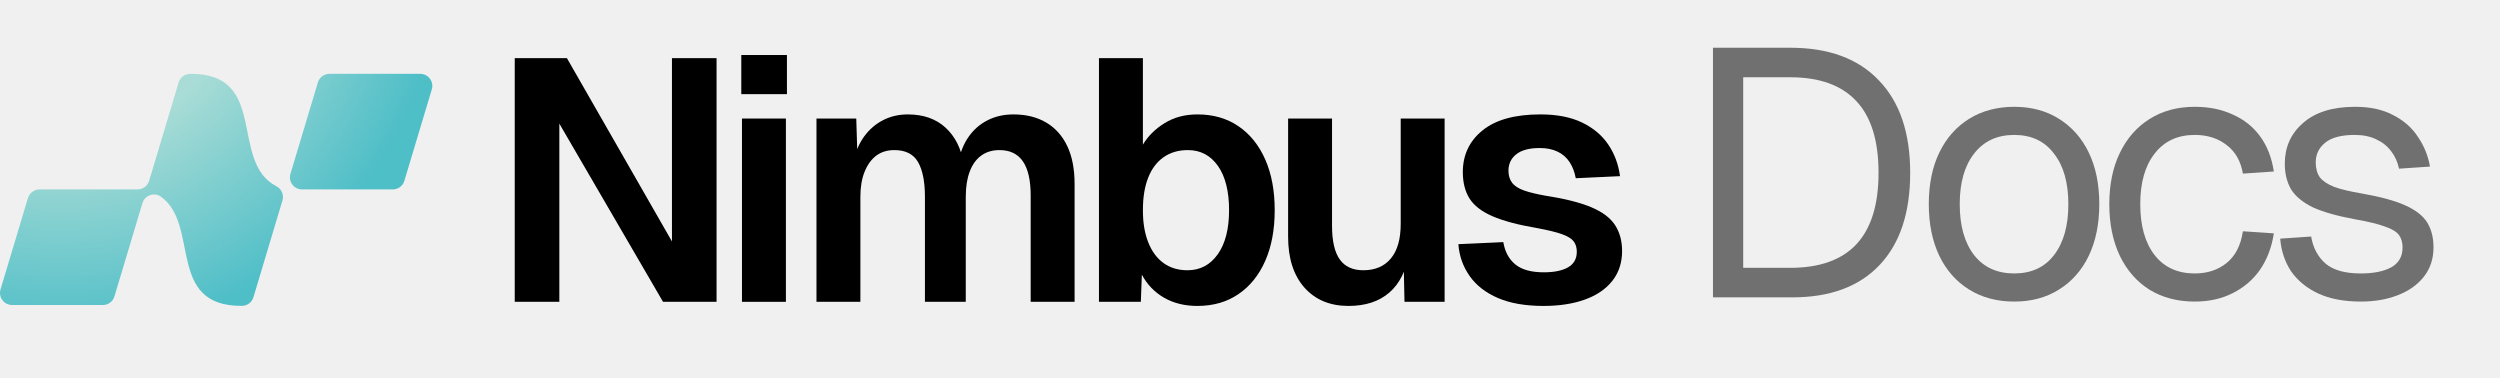
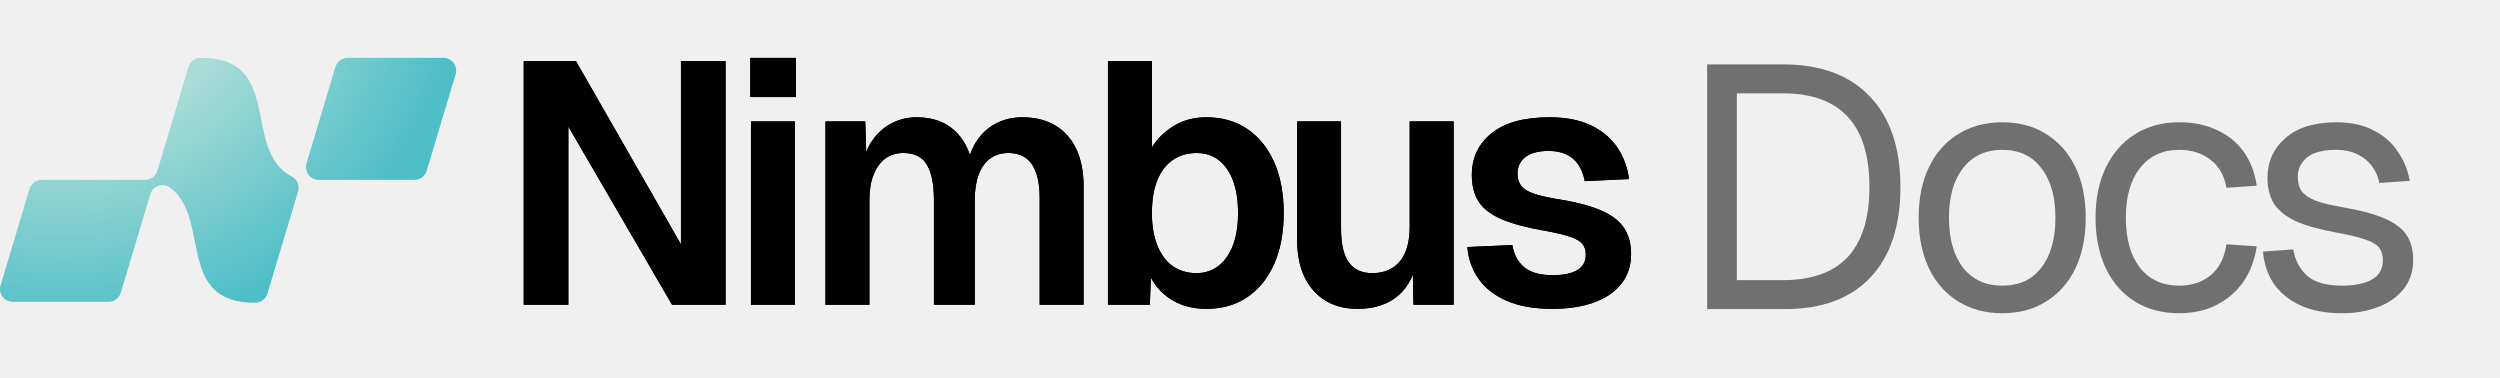
<svg xmlns="http://www.w3.org/2000/svg" width="3456" height="522" viewBox="0 0 3456 522" fill="none">
-   <path d="M711.561 417.25V80.33H783.691L928.901 333.73V80.33H990.591V417.25H916.561L773.251 170.97V417.25H711.561Z" fill="white" />
-   <path d="M1024.75 130.161V76.061H1087.86V130.161H1024.75ZM1025.7 417.251V163.851H1086.44V417.251H1025.7Z" fill="white" />
-   <path d="M1128.67 417.25V163.85H1183.72L1185.62 226.01L1179.93 223.16C1182.78 209.56 1187.76 197.94 1194.88 188.28C1202 178.63 1210.7 171.2 1220.98 165.98C1231.26 160.76 1242.57 158.15 1254.91 158.15C1276.42 158.15 1293.82 164.24 1307.11 176.42C1320.4 188.6 1328.78 205.29 1332.26 226.48H1324.19C1327.04 211.61 1331.94 199.19 1338.9 189.23C1345.85 179.26 1354.63 171.6 1365.24 166.22C1375.83 160.84 1387.78 158.15 1401.07 158.15C1418.46 158.15 1433.49 161.87 1446.15 169.3C1458.8 176.74 1468.53 187.57 1475.33 201.81C1482.13 216.05 1485.53 233.6 1485.53 254.48V417.24H1424.79V270.14C1424.79 249.26 1421.23 233.6 1414.11 223.16C1406.99 212.72 1396.15 207.5 1381.6 207.5C1371.79 207.5 1363.4 210.04 1356.45 215.09C1349.49 220.15 1344.19 227.51 1340.55 237.16C1336.91 246.81 1335.09 258.44 1335.09 272.04V417.25H1278.62V272.04C1278.62 251.16 1275.45 235.19 1269.13 224.11C1262.8 213.04 1251.88 207.5 1236.39 207.5C1226.58 207.5 1218.28 210.04 1211.48 215.09C1204.67 220.15 1199.3 227.51 1195.35 237.16C1191.39 246.81 1189.42 258.44 1189.42 272.04V417.25H1128.68H1128.67Z" fill="white" />
-   <path d="M1655.4 422.94C1637.68 422.94 1622.26 419.14 1609.13 411.55C1596 403.96 1585.8 393.36 1578.52 379.76L1577.1 417.25H1519.21V80.33H1579.95V199.91C1586.9 188.21 1596.87 178.32 1609.85 170.25C1622.82 162.18 1638 158.15 1655.4 158.15C1677.23 158.15 1696.13 163.61 1712.11 174.52C1728.08 185.43 1740.42 200.78 1749.12 220.55C1757.82 240.32 1762.17 263.66 1762.17 290.54C1762.17 317.42 1757.82 340.77 1749.12 360.53C1740.42 380.3 1728.08 395.65 1712.11 406.56C1696.13 417.47 1677.23 422.93 1655.4 422.93V422.94ZM1641.64 373.59C1659.03 373.59 1672.96 366.23 1683.4 351.52C1693.84 336.81 1699.06 316.49 1699.06 290.54C1699.06 264.59 1693.91 243.88 1683.64 229.33C1673.36 214.78 1659.51 207.5 1642.12 207.5C1629.14 207.5 1617.99 210.75 1608.67 217.23C1599.33 223.72 1592.22 233.13 1587.32 245.46C1582.41 257.8 1579.96 272.83 1579.96 290.54C1579.96 308.25 1582.41 322.42 1587.32 334.91C1592.22 347.41 1599.26 356.98 1608.44 363.62C1617.61 370.26 1628.68 373.59 1641.66 373.59H1641.64Z" fill="white" />
-   <path d="M1864.19 422.94C1838.57 422.94 1818.23 414.48 1803.21 397.55C1788.18 380.63 1780.67 357.14 1780.67 327.08V163.85H1841.41V311.9C1841.41 333.1 1844.97 348.68 1852.09 358.64C1859.21 368.61 1870.04 373.59 1884.6 373.59C1901.05 373.59 1913.78 368.13 1922.8 357.22C1931.82 346.31 1936.32 330.41 1936.32 309.53V163.85H1997.06V417.25H1941.54L1940.12 347.49L1947.71 349.86C1943.91 373.91 1934.9 392.09 1920.66 404.43C1906.42 416.77 1887.6 422.94 1864.19 422.94Z" fill="white" />
-   <path d="M2133.72 422.941C2108.73 422.941 2087.76 419.301 2070.84 412.031C2053.91 404.761 2040.86 394.641 2031.69 381.661C2022.51 368.691 2017.29 353.981 2016.03 337.531L2078.19 334.681C2080.4 347.971 2085.94 358.251 2094.8 365.521C2103.65 372.801 2116.78 376.431 2134.19 376.431C2148.43 376.431 2159.58 374.141 2167.64 369.551C2175.71 364.971 2179.74 357.771 2179.74 347.961C2179.74 342.271 2178.32 337.521 2175.47 333.721C2172.62 329.921 2167.24 326.601 2159.34 323.751C2151.43 320.901 2139.72 318.061 2124.22 315.211C2098.28 310.781 2077.87 305.331 2063.01 298.841C2048.14 292.361 2037.62 284.211 2031.45 274.401C2025.28 264.601 2022.2 252.421 2022.2 237.861C2022.2 214.131 2031.29 194.921 2049.49 180.201C2067.68 165.491 2094.33 158.131 2129.45 158.131C2152.23 158.131 2171.36 161.851 2186.87 169.281C2202.37 176.721 2214.47 186.841 2223.17 199.651C2231.87 212.461 2237.32 227.101 2239.54 243.541L2178.33 246.391C2176.74 237.851 2173.9 230.421 2169.79 224.091C2165.67 217.771 2160.14 212.941 2153.18 209.621C2146.22 206.301 2138 204.641 2128.5 204.641C2114.26 204.641 2103.51 207.491 2096.23 213.181C2088.95 218.871 2085.32 226.471 2085.32 235.961C2085.32 242.601 2086.98 248.141 2090.3 252.571C2093.62 257.001 2099.08 260.561 2106.67 263.251C2114.26 265.941 2124.38 268.401 2137.04 270.611C2163.61 274.721 2184.57 280.031 2199.92 286.511C2215.26 293.001 2226.18 301.221 2232.66 311.191C2239.14 321.161 2242.39 333.101 2242.39 347.021C2242.39 363.151 2237.88 376.921 2228.87 388.301C2219.85 399.691 2207.2 408.311 2190.91 414.161C2174.61 420.011 2155.56 422.941 2133.73 422.941H2133.72Z" fill="white" />
-   <path d="M711.561 417.25V80.33H783.691L928.901 333.73V80.33H990.591V417.25H916.561L773.251 170.97V417.25H711.561Z" fill="black" />
-   <path d="M1024.75 130.161V76.061H1087.86V130.161H1024.75ZM1025.7 417.251V163.851H1086.44V417.251H1025.7Z" fill="black" />
-   <path d="M1128.67 417.25V163.85H1183.72L1185.62 226.01L1179.93 223.16C1182.78 209.56 1187.76 197.94 1194.88 188.28C1202 178.63 1210.7 171.2 1220.98 165.98C1231.26 160.76 1242.57 158.15 1254.91 158.15C1276.42 158.15 1293.82 164.24 1307.11 176.42C1320.4 188.6 1328.78 205.29 1332.26 226.48H1324.19C1327.04 211.61 1331.94 199.19 1338.9 189.23C1345.85 179.26 1354.63 171.6 1365.24 166.22C1375.83 160.84 1387.78 158.15 1401.07 158.15C1418.46 158.15 1433.49 161.87 1446.15 169.3C1458.8 176.74 1468.53 187.57 1475.33 201.81C1482.13 216.05 1485.53 233.6 1485.53 254.48V417.24H1424.79V270.14C1424.79 249.26 1421.23 233.6 1414.11 223.16C1406.99 212.72 1396.15 207.5 1381.6 207.5C1371.79 207.5 1363.4 210.04 1356.45 215.09C1349.49 220.15 1344.19 227.51 1340.55 237.16C1336.91 246.81 1335.09 258.44 1335.09 272.04V417.25H1278.62V272.04C1278.62 251.16 1275.45 235.19 1269.13 224.11C1262.8 213.04 1251.88 207.5 1236.39 207.5C1226.58 207.5 1218.28 210.04 1211.48 215.09C1204.67 220.15 1199.3 227.51 1195.35 237.16C1191.39 246.81 1189.42 258.44 1189.42 272.04V417.25H1128.68H1128.67Z" fill="black" />
-   <path d="M1655.4 422.94C1637.68 422.94 1622.26 419.14 1609.13 411.55C1596 403.96 1585.8 393.36 1578.52 379.76L1577.1 417.25H1519.21V80.33H1579.95V199.91C1586.9 188.21 1596.87 178.32 1609.85 170.25C1622.82 162.18 1638 158.15 1655.4 158.15C1677.23 158.15 1696.13 163.61 1712.11 174.52C1728.08 185.43 1740.42 200.78 1749.12 220.55C1757.82 240.32 1762.17 263.66 1762.17 290.54C1762.17 317.42 1757.82 340.77 1749.12 360.53C1740.42 380.3 1728.08 395.65 1712.11 406.56C1696.13 417.47 1677.23 422.93 1655.4 422.93V422.94ZM1641.64 373.59C1659.03 373.59 1672.96 366.23 1683.4 351.52C1693.84 336.81 1699.06 316.49 1699.06 290.54C1699.06 264.59 1693.91 243.88 1683.64 229.33C1673.36 214.78 1659.51 207.5 1642.12 207.5C1629.14 207.5 1617.99 210.75 1608.67 217.23C1599.33 223.72 1592.22 233.13 1587.32 245.46C1582.41 257.8 1579.96 272.83 1579.96 290.54C1579.96 308.25 1582.41 322.42 1587.32 334.91C1592.22 347.41 1599.26 356.98 1608.44 363.62C1617.61 370.26 1628.68 373.59 1641.66 373.59H1641.64Z" fill="black" />
-   <path d="M1864.19 422.94C1838.57 422.94 1818.23 414.48 1803.21 397.55C1788.18 380.63 1780.67 357.14 1780.67 327.08V163.85H1841.41V311.9C1841.41 333.1 1844.97 348.68 1852.09 358.64C1859.21 368.61 1870.04 373.59 1884.6 373.59C1901.05 373.59 1913.78 368.13 1922.8 357.22C1931.82 346.31 1936.32 330.41 1936.32 309.53V163.85H1997.06V417.25H1941.54L1940.12 347.49L1947.71 349.86C1943.91 373.91 1934.9 392.09 1920.66 404.43C1906.42 416.77 1887.6 422.94 1864.19 422.94Z" fill="black" />
-   <path d="M2133.72 422.941C2108.73 422.941 2087.76 419.301 2070.84 412.031C2053.91 404.761 2040.86 394.641 2031.69 381.661C2022.51 368.691 2017.29 353.981 2016.03 337.531L2078.19 334.681C2080.4 347.971 2085.94 358.251 2094.8 365.521C2103.65 372.801 2116.78 376.431 2134.19 376.431C2148.43 376.431 2159.58 374.141 2167.64 369.551C2175.71 364.971 2179.74 357.771 2179.74 347.961C2179.74 342.271 2178.32 337.521 2175.47 333.721C2172.62 329.921 2167.24 326.601 2159.34 323.751C2151.43 320.901 2139.72 318.061 2124.22 315.211C2098.28 310.781 2077.87 305.331 2063.01 298.841C2048.14 292.361 2037.62 284.211 2031.45 274.401C2025.28 264.601 2022.2 252.421 2022.2 237.861C2022.2 214.131 2031.29 194.921 2049.49 180.201C2067.68 165.491 2094.33 158.131 2129.45 158.131C2152.23 158.131 2171.36 161.851 2186.87 169.281C2202.37 176.721 2214.47 186.841 2223.17 199.651C2231.87 212.461 2237.32 227.101 2239.54 243.541L2178.33 246.391C2176.74 237.851 2173.9 230.421 2169.79 224.091C2165.67 217.771 2160.14 212.941 2153.18 209.621C2146.22 206.301 2138 204.641 2128.5 204.641C2114.26 204.641 2103.51 207.491 2096.23 213.181C2088.95 218.871 2085.32 226.471 2085.32 235.961C2085.32 242.601 2086.98 248.141 2090.3 252.571C2093.62 257.001 2099.08 260.561 2106.67 263.251C2114.26 265.941 2124.38 268.401 2137.04 270.611C2163.61 274.721 2184.57 280.031 2199.92 286.511C2215.26 293.001 2226.18 301.221 2232.66 311.191C2239.14 321.161 2242.39 333.101 2242.39 347.021C2242.39 363.151 2237.88 376.921 2228.87 388.301C2219.85 399.691 2207.2 408.311 2190.91 414.161C2174.61 420.011 2155.56 422.941 2133.73 422.941H2133.72Z" fill="black" />
-   <path d="M596.926 123.557L558.997 249.953C556.878 257.016 550.371 261.854 543.007 261.854H417.489C406.316 261.854 398.289 251.066 401.499 240.363L439.429 113.967C441.548 106.903 448.055 102.066 455.418 102.066H580.937C592.11 102.066 600.137 112.854 596.926 123.557ZM382 257.402C316.244 223.325 372.239 101.124 262.753 102.066C255.454 102.13 249.054 106.968 246.956 113.967L206.158 249.953C204.039 257.016 197.532 261.854 190.169 261.854H54.633C47.269 261.854 40.762 266.691 38.643 273.755L0.714 400.151C-2.497 410.853 5.53 421.641 16.703 421.641H142.222C149.585 421.641 156.092 416.804 158.211 409.74L196.911 280.754C200.208 269.774 213.372 265.279 222.661 272C276.794 311.192 229.447 423.718 334.545 422.797C341.844 422.733 348.244 417.896 350.342 410.896L390.476 277.073C392.809 269.324 389.192 261.105 382 257.38V257.402Z" fill="url(#paint0_radial_271_238)" />
-   <path d="M2368 411.06V66H2474.92C2528.06 66 2568.88 81.066 2597.39 111.198C2626.23 141.006 2640.65 183.612 2640.65 239.016C2640.65 294.096 2626.55 336.54 2598.36 366.348C2570.18 396.156 2530 411.06 2477.84 411.06H2368ZM2409.8 370.236H2474.92C2515.42 370.236 2545.88 359.382 2566.29 337.674C2586.7 315.642 2596.91 282.756 2596.91 239.016C2596.91 194.628 2586.7 161.58 2566.29 139.872C2545.88 117.84 2515.42 106.824 2474.92 106.824H2409.8V370.236Z" fill="#707070" />
-   <path d="M2784.46 416.892C2760.81 416.892 2740.07 411.384 2722.25 400.368C2704.43 389.352 2690.66 373.8 2680.94 353.712C2671.22 333.3 2666.36 309.486 2666.36 282.27C2666.36 254.73 2671.22 230.916 2680.94 210.828C2690.66 190.74 2704.43 175.188 2722.25 164.172C2740.07 153.156 2760.81 147.648 2784.46 147.648C2808.11 147.648 2828.69 153.156 2846.18 164.172C2864 175.188 2877.77 190.74 2887.49 210.828C2897.21 230.916 2902.07 254.73 2902.07 282.27C2902.07 309.486 2897.21 333.3 2887.49 353.712C2877.77 373.8 2864 389.352 2846.18 400.368C2828.69 411.384 2808.11 416.892 2784.46 416.892ZM2784.46 378.012C2808.11 378.012 2826.42 369.588 2839.38 352.74C2852.66 335.568 2859.3 312.078 2859.3 282.27C2859.3 252.462 2852.66 229.134 2839.38 212.286C2826.42 195.114 2808.11 186.528 2784.46 186.528C2760.81 186.528 2742.34 195.114 2729.06 212.286C2715.77 229.134 2709.13 252.462 2709.13 282.27C2709.13 312.078 2715.77 335.568 2729.06 352.74C2742.34 369.588 2760.81 378.012 2784.46 378.012Z" fill="#707070" />
-   <path d="M3034.01 416.892C3010.03 416.892 2989.14 411.384 2971.32 400.368C2953.82 389.352 2940.21 373.8 2930.49 353.712C2920.77 333.3 2915.91 309.486 2915.91 282.27C2915.91 255.054 2920.77 231.402 2930.49 211.314C2940.21 191.226 2953.82 175.674 2971.32 164.658C2989.14 153.318 3010.03 147.648 3034.01 147.648C3053.77 147.648 3071.27 151.212 3086.5 158.34C3102.05 165.144 3114.69 175.188 3124.41 188.472C3134.13 201.756 3140.44 217.956 3143.36 237.072L3100.59 239.988C3097.68 222.816 3090.22 209.694 3078.24 200.622C3066.25 191.226 3051.51 186.528 3034.01 186.528C3010.36 186.528 2991.89 195.114 2978.61 212.286C2965.32 229.134 2958.68 252.462 2958.68 282.27C2958.68 312.078 2965.32 335.568 2978.61 352.74C2991.89 369.588 3010.36 378.012 3034.01 378.012C3051.51 378.012 3066.25 373.152 3078.24 363.432C3090.22 353.712 3097.68 339.132 3100.59 319.692L3143.36 322.608C3140.44 341.724 3134.13 358.41 3124.41 372.666C3114.69 386.598 3102.05 397.452 3086.5 405.228C3071.27 413.004 3053.77 416.892 3034.01 416.892Z" fill="#707070" />
-   <path d="M3263.47 416.892C3240.46 416.892 3220.86 413.166 3204.66 405.714C3188.78 398.262 3176.31 388.056 3167.24 375.096C3158.49 361.812 3153.47 346.746 3152.17 329.898L3194.94 326.982C3197.53 342.534 3204.17 355.008 3214.87 364.404C3225.56 373.476 3241.76 378.012 3263.47 378.012C3280.96 378.012 3294.89 375.258 3305.26 369.75C3315.95 363.918 3321.3 354.684 3321.3 342.048C3321.3 335.244 3319.68 329.574 3316.44 325.038C3313.2 320.502 3306.88 316.614 3297.49 313.374C3288.09 309.81 3274.16 306.408 3255.69 303.168C3231.07 298.632 3211.63 293.124 3197.37 286.644C3183.44 279.84 3173.39 271.578 3167.24 261.858C3161.41 251.814 3158.49 239.988 3158.49 226.38C3158.49 203.376 3166.91 184.584 3183.76 170.004C3200.61 155.1 3224.59 147.648 3255.69 147.648C3276.75 147.648 3294.41 151.536 3308.66 159.312C3323.24 166.764 3334.58 176.808 3342.68 189.444C3351.11 201.756 3356.62 215.364 3359.21 230.268L3316.44 233.184C3314.5 224.112 3310.93 216.174 3305.75 209.37C3300.56 202.242 3293.76 196.734 3285.34 192.846C3276.91 188.634 3266.87 186.528 3255.2 186.528C3236.74 186.528 3223.13 190.092 3214.38 197.22C3205.63 204.348 3201.26 213.42 3201.26 224.436C3201.26 232.86 3203.2 239.826 3207.09 245.334C3211.3 250.518 3217.94 254.892 3227.02 258.456C3236.09 261.696 3248.24 264.612 3263.47 267.204C3289.71 271.74 3310.12 277.248 3324.7 283.728C3339.28 290.208 3349.49 298.146 3355.32 307.542C3361.15 316.938 3364.07 328.44 3364.07 342.048C3364.07 357.924 3359.53 371.532 3350.46 382.872C3341.71 393.888 3329.72 402.312 3314.5 408.144C3299.59 413.976 3282.58 416.892 3263.47 416.892Z" fill="#707070" />
+   <path d="M724 421.25V84.33H796.13L941.34 337.73V84.33H1003.03V421.25H929L785.69 174.97V421.25H724Z" fill="black" />
+   <path d="M1037.19 134.161V80.061H1100.3V134.161H1037.19ZM1038.14 421.251V167.851H1098.88V421.251H1038.14Z" fill="black" />
+   <path d="M1141.11 421.25V167.85H1196.16L1198.06 230.01L1192.37 227.16C1195.22 213.56 1200.2 201.94 1207.32 192.28C1214.44 182.63 1223.14 175.2 1233.42 169.98C1243.7 164.76 1255.01 162.15 1267.35 162.15C1288.86 162.15 1306.26 168.24 1319.55 180.42C1332.84 192.6 1341.22 209.29 1344.7 230.48H1336.63C1339.48 215.61 1344.38 203.19 1351.34 193.23C1358.29 183.26 1367.07 175.6 1377.68 170.22C1388.27 164.84 1400.22 162.15 1413.51 162.15C1430.9 162.15 1445.93 165.87 1458.59 173.3C1471.24 180.74 1480.97 191.57 1487.77 205.81C1494.57 220.05 1497.97 237.6 1497.97 258.48V421.24H1437.23V274.14C1437.23 253.26 1433.67 237.6 1426.55 227.16C1419.43 216.72 1408.59 211.5 1394.04 211.5C1384.23 211.5 1375.84 214.04 1368.89 219.09C1361.93 224.15 1356.63 231.51 1352.99 241.16C1349.35 250.81 1347.53 262.44 1347.53 276.04V421.25H1291.06V276.04C1291.06 255.16 1287.89 239.19 1281.57 228.11C1275.24 217.04 1264.32 211.5 1248.83 211.5C1239.02 211.5 1230.72 214.04 1223.92 219.09C1217.11 224.15 1211.74 231.51 1207.79 241.16C1203.83 250.81 1201.86 262.44 1201.86 276.04V421.25H1141.12H1141.11Z" fill="black" />
+   <path d="M1667.84 426.94C1650.12 426.94 1634.7 423.14 1621.57 415.55C1608.44 407.96 1598.24 397.36 1590.96 383.76L1589.54 421.25H1531.65V84.33H1592.39V203.91C1599.34 192.21 1609.31 182.32 1622.29 174.25C1635.26 166.18 1650.44 162.15 1667.84 162.15C1689.67 162.15 1708.57 167.61 1724.55 178.52C1740.52 189.43 1752.86 204.78 1761.56 224.55C1770.26 244.32 1774.61 267.66 1774.61 294.54C1774.61 321.42 1770.26 344.77 1761.56 364.53C1752.86 384.3 1740.52 399.65 1724.55 410.56C1708.57 421.47 1689.67 426.93 1667.84 426.93V426.94ZM1654.08 377.59C1671.47 377.59 1685.4 370.23 1695.84 355.52C1706.28 340.81 1711.5 320.49 1711.5 294.54C1711.5 268.59 1706.35 247.88 1696.08 233.33C1685.8 218.78 1671.95 211.5 1654.56 211.5C1641.58 211.5 1630.43 214.75 1621.11 221.23C1611.77 227.72 1604.66 237.13 1599.76 249.46C1594.85 261.8 1592.4 276.83 1592.4 294.54C1592.4 312.25 1594.85 326.42 1599.76 338.91C1604.66 351.41 1611.7 360.98 1620.88 367.62C1630.05 374.26 1641.12 377.59 1654.1 377.59H1654.08Z" fill="black" />
+   <path d="M1876.63 426.94C1851.01 426.94 1830.67 418.48 1815.65 401.55C1800.62 384.63 1793.11 361.14 1793.11 331.08V167.85H1853.85V315.9C1853.85 337.1 1857.41 352.68 1864.53 362.64C1871.65 372.61 1882.48 377.59 1897.04 377.59C1913.49 377.59 1926.22 372.13 1935.24 361.22C1944.26 350.31 1948.76 334.41 1948.76 313.53V167.85H2009.5V421.25H1953.98L1952.56 351.49L1960.15 353.86C1956.35 377.91 1947.34 396.09 1933.1 408.43C1918.86 420.77 1900.04 426.94 1876.63 426.94Z" fill="black" />
+   <path d="M2146.16 426.941C2121.17 426.941 2100.2 423.301 2083.28 416.031C2066.35 408.761 2053.3 398.641 2044.13 385.661C2034.95 372.691 2029.73 357.981 2028.47 341.531L2090.63 338.681C2092.84 351.971 2098.38 362.251 2107.24 369.521C2116.09 376.801 2129.22 380.431 2146.63 380.431C2160.87 380.431 2172.02 378.141 2180.08 373.551C2188.15 368.971 2192.18 361.771 2192.18 351.961C2192.18 346.271 2190.76 341.521 2187.91 337.721C2185.06 333.921 2179.68 330.601 2171.78 327.751C2163.87 324.901 2152.16 322.061 2136.66 319.211C2110.72 314.781 2090.31 309.331 2075.45 302.841C2060.58 296.361 2050.06 288.211 2043.89 278.401C2037.72 268.601 2034.64 256.421 2034.64 241.861C2034.64 218.131 2043.73 198.921 2061.93 184.201C2080.12 169.491 2106.77 162.131 2141.89 162.131C2164.67 162.131 2183.8 165.851 2199.31 173.281C2214.81 180.721 2226.91 190.841 2235.61 203.651C2244.31 216.461 2249.76 231.101 2251.98 247.541L2190.77 250.391C2189.18 241.851 2186.34 234.421 2182.23 228.091C2178.11 221.771 2172.58 216.941 2165.62 213.621C2158.66 210.301 2150.44 208.641 2140.94 208.641C2126.7 208.641 2115.95 211.491 2108.67 217.181C2101.39 222.871 2097.76 230.471 2097.76 239.961C2097.76 246.601 2099.42 252.141 2102.74 256.571C2106.06 261.001 2111.52 264.561 2119.11 267.251C2126.7 269.941 2136.82 272.401 2149.48 274.611C2176.05 278.721 2197.01 284.031 2212.36 290.511C2227.7 297.001 2238.62 305.221 2245.1 315.191C2251.58 325.161 2254.83 337.101 2254.83 351.021C2254.83 367.151 2250.32 380.921 2241.31 392.301C2232.29 403.691 2219.64 412.311 2203.35 418.161C2187.05 424.011 2168 426.941 2146.17 426.941H2146.16Z" fill="black" />
+   <path d="M724 421.25V84.33H796.13L941.34 337.73V84.33H1003.03V421.25H929L785.69 174.97V421.25H724Z" fill="black" />
+   <path d="M1037.19 134.161V80.061H1100.3V134.161H1037.19ZM1038.14 421.251V167.851H1098.88V421.251H1038.14Z" fill="black" />
+   <path d="M1141.11 421.25V167.85H1196.16L1198.06 230.01L1192.37 227.16C1195.22 213.56 1200.2 201.94 1207.32 192.28C1214.44 182.63 1223.14 175.2 1233.42 169.98C1243.7 164.76 1255.01 162.15 1267.35 162.15C1288.86 162.15 1306.26 168.24 1319.55 180.42C1332.84 192.6 1341.22 209.29 1344.7 230.48H1336.63C1339.48 215.61 1344.38 203.19 1351.34 193.23C1358.29 183.26 1367.07 175.6 1377.68 170.22C1388.27 164.84 1400.22 162.15 1413.51 162.15C1430.9 162.15 1445.93 165.87 1458.59 173.3C1471.24 180.74 1480.97 191.57 1487.77 205.81C1494.57 220.05 1497.97 237.6 1497.97 258.48V421.24H1437.23V274.14C1437.23 253.26 1433.67 237.6 1426.55 227.16C1419.43 216.72 1408.59 211.5 1394.04 211.5C1384.23 211.5 1375.84 214.04 1368.89 219.09C1361.93 224.15 1356.63 231.51 1352.99 241.16C1349.35 250.81 1347.53 262.44 1347.53 276.04V421.25H1291.06V276.04C1291.06 255.16 1287.89 239.19 1281.57 228.11C1275.24 217.04 1264.32 211.5 1248.83 211.5C1239.02 211.5 1230.72 214.04 1223.92 219.09C1217.11 224.15 1211.74 231.51 1207.79 241.16C1203.83 250.81 1201.86 262.44 1201.86 276.04V421.25H1141.12H1141.11Z" fill="black" />
+   <path d="M1667.84 426.94C1650.12 426.94 1634.7 423.14 1621.57 415.55C1608.44 407.96 1598.24 397.36 1590.96 383.76L1589.54 421.25H1531.65V84.33H1592.39V203.91C1599.34 192.21 1609.31 182.32 1622.29 174.25C1635.26 166.18 1650.44 162.15 1667.84 162.15C1689.67 162.15 1708.57 167.61 1724.55 178.52C1740.52 189.43 1752.86 204.78 1761.56 224.55C1770.26 244.32 1774.61 267.66 1774.61 294.54C1774.61 321.42 1770.26 344.77 1761.56 364.53C1752.86 384.3 1740.52 399.65 1724.55 410.56C1708.57 421.47 1689.67 426.93 1667.84 426.93V426.94ZM1654.08 377.59C1671.47 377.59 1685.4 370.23 1695.84 355.52C1706.28 340.81 1711.5 320.49 1711.5 294.54C1711.5 268.59 1706.35 247.88 1696.08 233.33C1685.8 218.78 1671.95 211.5 1654.56 211.5C1641.58 211.5 1630.43 214.75 1621.11 221.23C1611.77 227.72 1604.66 237.13 1599.76 249.46C1594.85 261.8 1592.4 276.83 1592.4 294.54C1592.4 312.25 1594.85 326.42 1599.76 338.91C1604.66 351.41 1611.7 360.98 1620.88 367.62C1630.05 374.26 1641.12 377.59 1654.1 377.59H1654.08Z" fill="black" />
+   <path d="M1876.63 426.94C1851.01 426.94 1830.67 418.48 1815.65 401.55C1800.62 384.63 1793.11 361.14 1793.11 331.08V167.85H1853.85V315.9C1853.85 337.1 1857.41 352.68 1864.53 362.64C1871.65 372.61 1882.48 377.59 1897.04 377.59C1913.49 377.59 1926.22 372.13 1935.24 361.22C1944.26 350.31 1948.76 334.41 1948.76 313.53V167.85H2009.5V421.25H1953.98L1952.56 351.49L1960.15 353.86C1956.35 377.91 1947.34 396.09 1933.1 408.43C1918.86 420.77 1900.04 426.94 1876.63 426.94Z" fill="black" />
+   <path d="M2146.16 426.941C2121.17 426.941 2100.2 423.301 2083.28 416.031C2066.35 408.761 2053.3 398.641 2044.13 385.661C2034.95 372.691 2029.73 357.981 2028.47 341.531L2090.63 338.681C2092.84 351.971 2098.38 362.251 2107.24 369.521C2116.09 376.801 2129.22 380.431 2146.63 380.431C2160.87 380.431 2172.02 378.141 2180.08 373.551C2188.15 368.971 2192.18 361.771 2192.18 351.961C2192.18 346.271 2190.76 341.521 2187.91 337.721C2185.06 333.921 2179.68 330.601 2171.78 327.751C2163.87 324.901 2152.16 322.061 2136.66 319.211C2110.72 314.781 2090.31 309.331 2075.45 302.841C2060.58 296.361 2050.06 288.211 2043.89 278.401C2037.72 268.601 2034.64 256.421 2034.64 241.861C2034.64 218.131 2043.73 198.921 2061.93 184.201C2080.12 169.491 2106.77 162.131 2141.89 162.131C2164.67 162.131 2183.8 165.851 2199.31 173.281C2214.81 180.721 2226.91 190.841 2235.61 203.651C2244.31 216.461 2249.76 231.101 2251.98 247.541L2190.77 250.391C2189.18 241.851 2186.34 234.421 2182.23 228.091C2178.11 221.771 2172.58 216.941 2165.62 213.621C2158.66 210.301 2150.44 208.641 2140.94 208.641C2126.7 208.641 2115.95 211.491 2108.67 217.181C2101.39 222.871 2097.76 230.471 2097.76 239.961C2097.76 246.601 2099.42 252.141 2102.74 256.571C2106.06 261.001 2111.52 264.561 2119.11 267.251C2126.7 269.941 2136.82 272.401 2149.48 274.611C2176.05 278.721 2197.01 284.031 2212.36 290.511C2227.7 297.001 2238.62 305.221 2245.1 315.191C2251.58 325.161 2254.83 337.101 2254.83 351.021C2254.83 367.151 2250.32 380.921 2241.31 392.301C2232.29 403.691 2219.64 412.311 2203.35 418.161C2187.05 424.011 2168 426.941 2146.17 426.941H2146.16Z" fill="black" />
+   <path d="M629.887 102.683L589.863 236.058C587.627 243.512 580.761 248.617 572.991 248.617H440.541C428.751 248.617 420.281 237.233 423.669 225.939L463.693 92.564C465.929 85.11 472.795 80.006 480.565 80.006H613.015C624.805 80.006 633.275 91.389 629.887 102.683ZM403.093 243.919C333.706 207.96 392.793 79.012 277.261 80.006C269.559 80.073 262.806 85.178 260.592 92.564L217.542 236.058C215.305 243.512 208.439 248.617 200.669 248.617H57.649C49.879 248.617 43.013 253.721 40.777 261.175L0.753 394.55C-2.635 405.844 5.835 417.227 17.625 417.227H150.075C157.845 417.227 164.711 412.123 166.947 404.669L207.784 268.561C211.262 256.974 225.153 252.23 234.956 259.323C292.078 300.679 242.116 419.418 353.017 418.447C360.72 418.379 367.473 413.275 369.687 405.889L412.037 264.676C414.499 256.499 410.682 247.826 403.093 243.896V243.919Z" fill="url(#paint0_radial_271_238)" />
+   <path d="M2360 427.283V89H2464.77C2516.83 89 2556.83 103.77 2584.77 133.31C2613.03 162.533 2627.15 204.302 2627.15 258.618C2627.15 312.616 2613.34 354.226 2585.72 383.449C2558.1 412.671 2518.74 427.283 2467.62 427.283H2360ZM2400.95 387.26H2464.77C2504.45 387.26 2534.29 376.62 2554.29 355.338C2574.29 333.739 2584.29 301.499 2584.29 258.618C2584.29 215.102 2574.29 182.703 2554.29 161.421C2534.29 139.822 2504.45 129.022 2464.77 129.022H2400.95V387.26Z" fill="#707070" />
+   <path d="M2768.07 433C2744.89 433 2724.58 427.6 2707.11 416.801C2689.65 406.001 2676.16 390.754 2666.64 371.061C2657.11 351.05 2652.35 327.704 2652.35 301.022C2652.35 274.023 2657.11 250.677 2666.64 230.983C2676.16 211.29 2689.65 196.043 2707.11 185.244C2724.58 174.444 2744.89 169.044 2768.07 169.044C2791.25 169.044 2811.4 174.444 2828.55 185.244C2846.01 196.043 2859.5 211.29 2869.03 230.983C2878.55 250.677 2883.31 274.023 2883.31 301.022C2883.31 327.704 2878.55 351.05 2869.03 371.061C2859.5 390.754 2846.01 406.001 2828.55 416.801C2811.4 427.6 2791.25 433 2768.07 433ZM2768.07 394.884C2791.25 394.884 2809.18 386.625 2821.88 370.108C2834.9 353.273 2841.41 330.245 2841.41 301.022C2841.41 271.8 2834.9 248.93 2821.88 232.413C2809.18 215.578 2791.25 207.161 2768.07 207.161C2744.89 207.161 2726.8 215.578 2713.78 232.413C2700.77 248.93 2694.26 271.8 2694.26 301.022C2694.26 330.245 2700.77 353.273 2713.78 370.108C2726.8 386.625 2744.89 394.884 2768.07 394.884Z" fill="#707070" />
+   <path d="M3012.59 433C2989.1 433 2968.62 427.6 2951.16 416.801C2934.02 406.001 2920.68 390.754 2911.16 371.061C2901.63 351.05 2896.87 327.704 2896.87 301.022C2896.87 274.341 2901.63 251.153 2911.16 231.46C2920.68 211.766 2934.02 196.52 2951.16 185.72C2968.62 174.603 2989.1 169.044 3012.59 169.044C3031.96 169.044 3049.1 172.538 3064.02 179.526C3079.26 186.197 3091.64 196.043 3101.17 209.066C3110.69 222.09 3116.88 237.971 3119.74 256.712L3077.83 259.571C3074.97 242.736 3067.67 229.872 3055.93 220.978C3044.18 211.766 3029.73 207.161 3012.59 207.161C2989.42 207.161 2971.32 215.578 2958.3 232.413C2945.29 248.93 2938.78 271.8 2938.78 301.022C2938.78 330.245 2945.29 353.273 2958.3 370.108C2971.32 386.625 2989.42 394.884 3012.59 394.884C3029.73 394.884 3044.18 390.119 3055.93 380.59C3067.67 371.061 3074.97 356.767 3077.83 337.709L3119.74 340.568C3116.88 359.308 3110.69 375.667 3101.17 389.643C3091.64 403.301 3079.26 413.942 3064.02 421.565C3049.1 429.188 3031.96 433 3012.59 433Z" fill="#707070" />
+   <path d="M3237.42 433C3214.88 433 3195.68 429.347 3179.8 422.042C3164.25 414.736 3152.02 404.73 3143.14 392.025C3134.56 379.002 3129.64 364.232 3128.37 347.715L3170.28 344.856C3172.82 360.102 3179.33 372.331 3189.8 381.543C3200.28 390.437 3216.15 394.884 3237.42 394.884C3254.57 394.884 3268.22 392.184 3278.38 386.784C3288.86 381.066 3294.09 372.014 3294.09 359.626C3294.09 352.956 3292.51 347.397 3289.33 342.95C3286.16 338.503 3279.97 334.692 3270.76 331.515C3261.55 328.021 3247.9 324.686 3229.81 321.51C3205.68 317.063 3186.63 311.663 3172.66 305.31C3159.01 298.64 3149.17 290.54 3143.14 281.011C3137.42 271.164 3134.56 259.571 3134.56 246.23C3134.56 223.678 3142.82 205.255 3159.33 190.961C3175.84 176.35 3199.33 169.044 3229.81 169.044C3250.44 169.044 3267.74 172.856 3281.71 180.479C3296 187.785 3307.11 197.632 3315.05 210.019C3323.3 222.09 3328.7 235.43 3331.24 250.042L3289.33 252.9C3287.43 244.006 3283.93 236.224 3278.86 229.554C3273.78 222.566 3267.11 217.166 3258.85 213.355C3250.6 209.225 3240.76 207.161 3229.33 207.161C3211.23 207.161 3197.9 210.655 3189.33 217.643C3180.76 224.631 3176.47 233.524 3176.47 244.324C3176.47 252.583 3178.38 259.412 3182.18 264.812C3186.31 269.894 3192.82 274.182 3201.71 277.676C3210.6 280.852 3222.5 283.711 3237.42 286.252C3263.14 290.699 3283.14 296.099 3297.43 302.452C3311.71 308.804 3321.71 316.586 3327.43 325.798C3333.14 335.009 3336 346.285 3336 359.626C3336 375.19 3331.56 388.531 3322.67 399.648C3314.09 410.448 3302.35 418.706 3287.43 424.424C3272.82 430.141 3256.16 433 3237.42 433Z" fill="#707070" />
  <defs>
-     <radialGradient id="paint0_radial_271_238" cx="0" cy="0" r="1" gradientUnits="userSpaceOnUse" gradientTransform="translate(83.9146 -56.9512) scale(719.634 719.634)">
+     <radialGradient id="paint0_radial_271_238" cx="0" cy="0" r="1" gradientUnits="userSpaceOnUse" gradientTransform="translate(88.5481 -87.7921) scale(759.37 759.37)">
      <stop offset="0.35" stop-color="#A9DCD6" />
      <stop offset="0.73" stop-color="#4EBEC7" />
    </radialGradient>
  </defs>
</svg>
